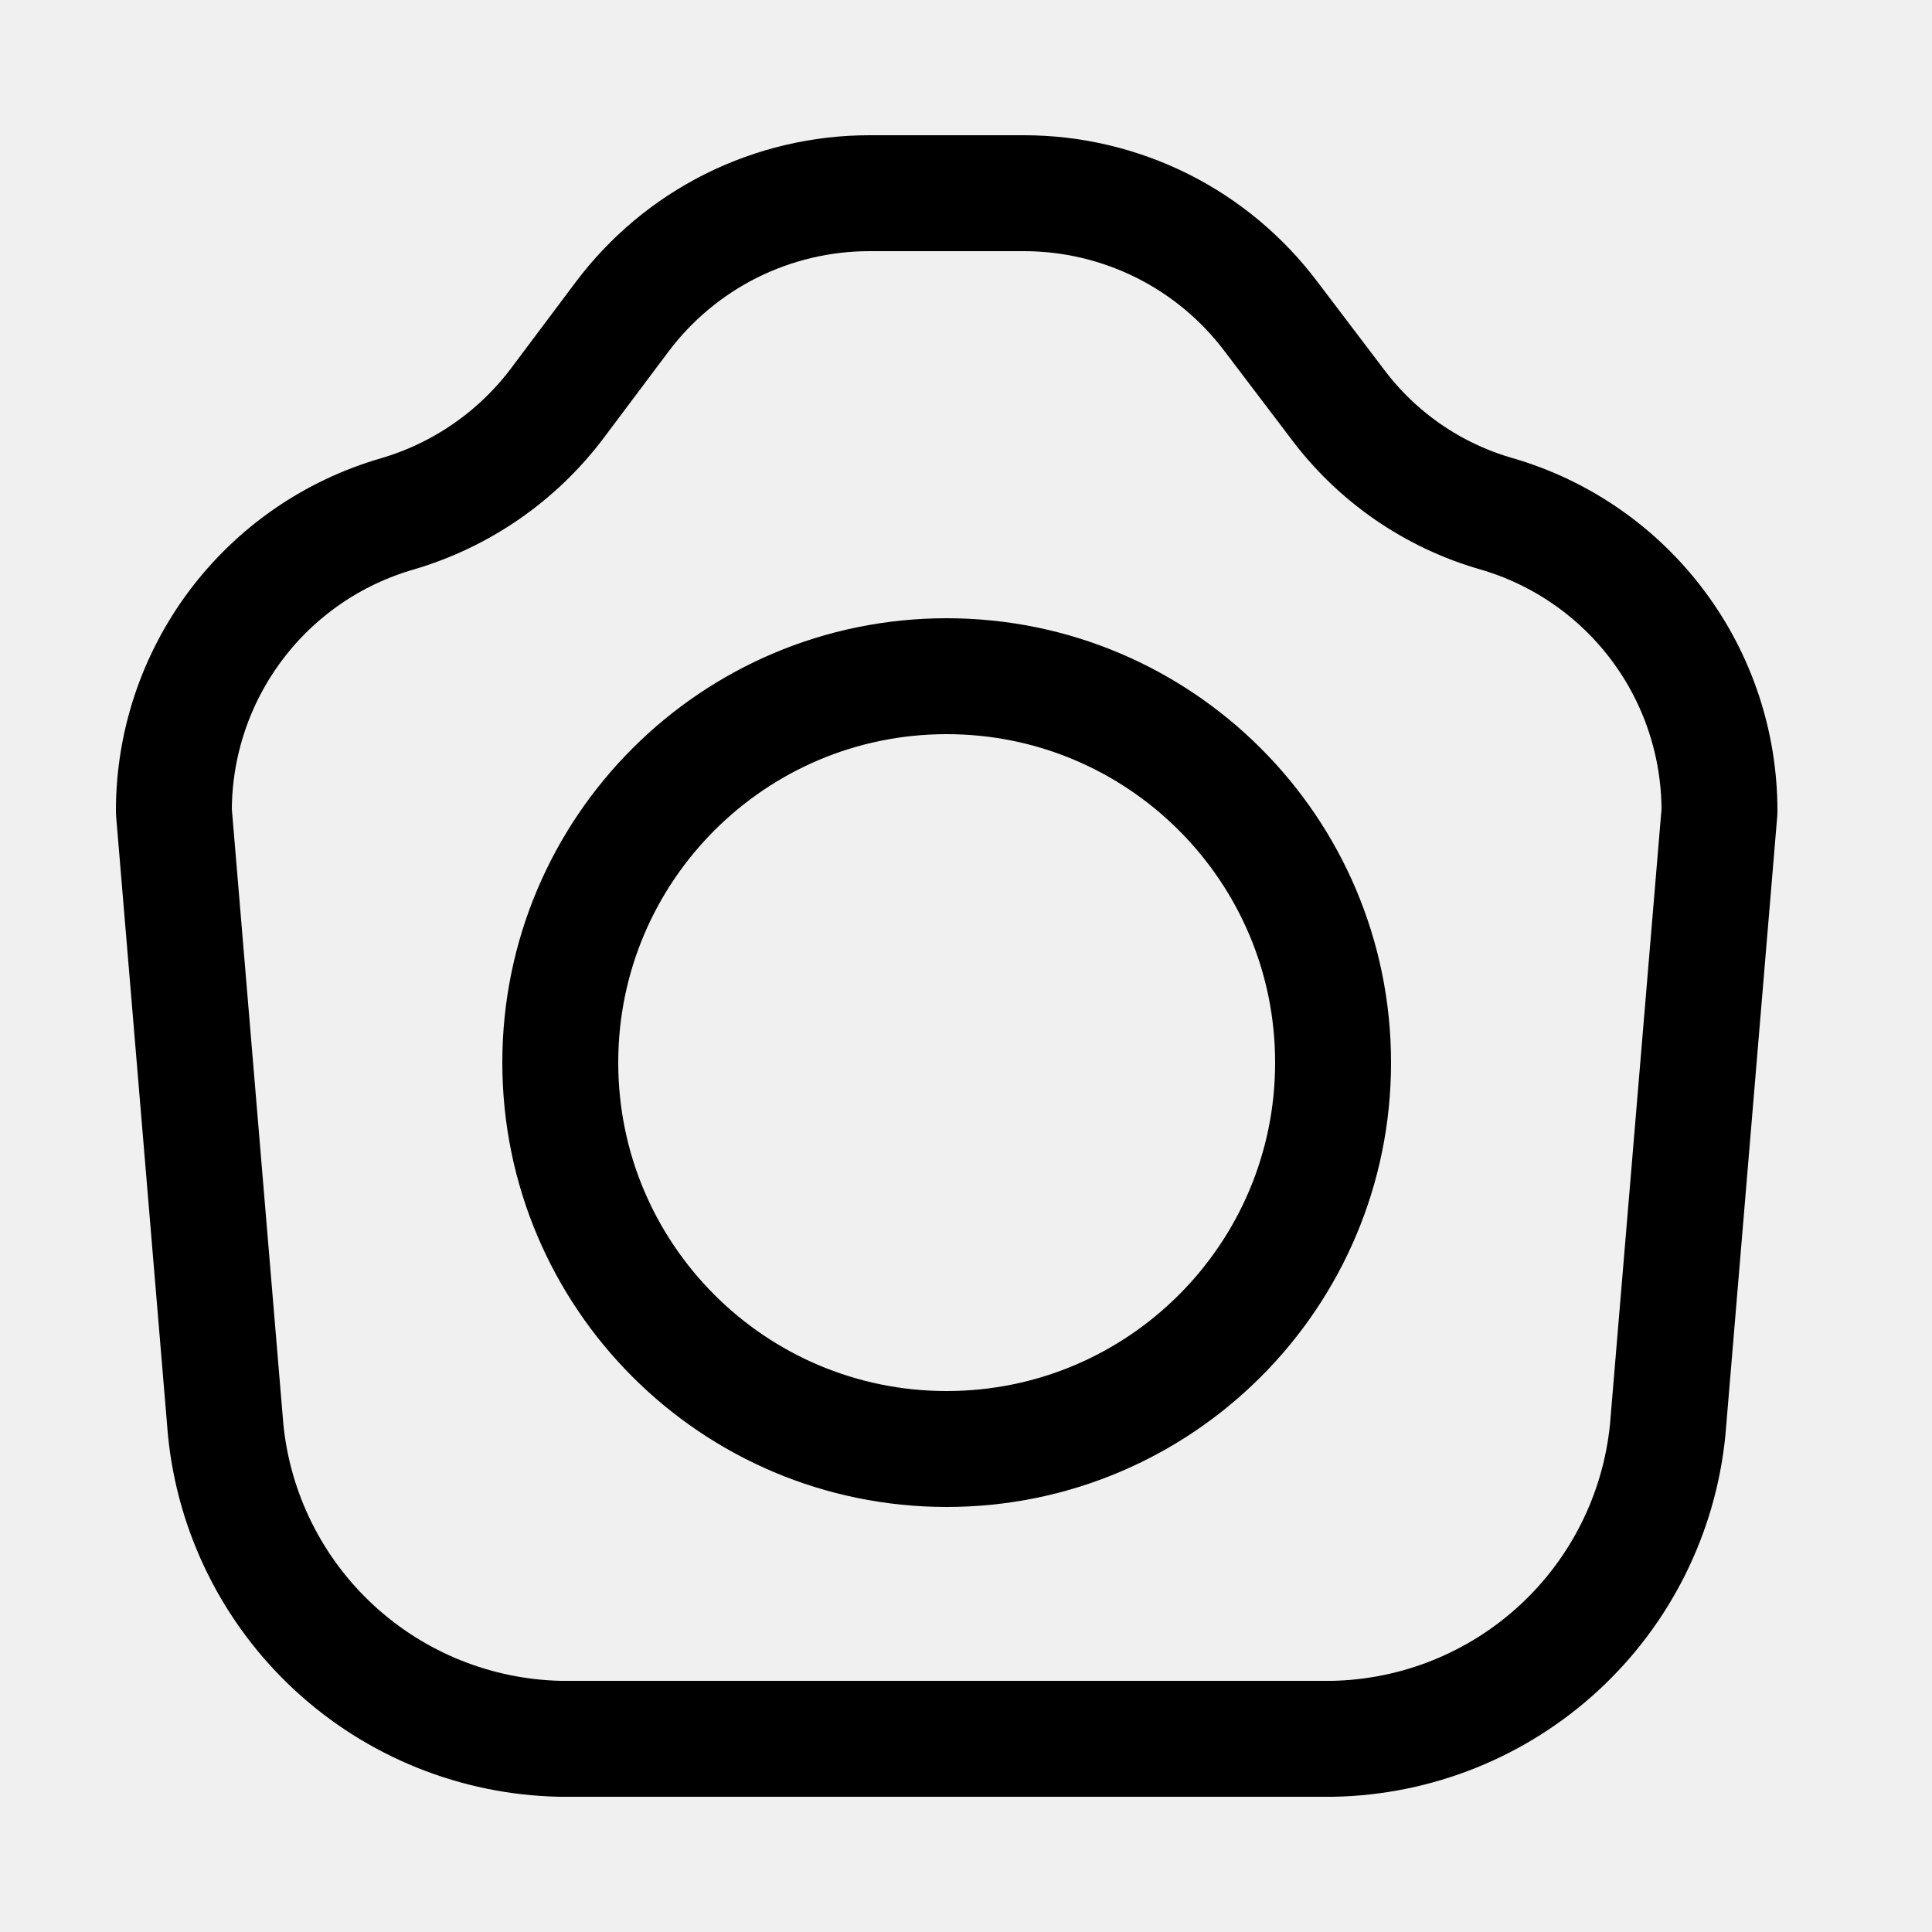
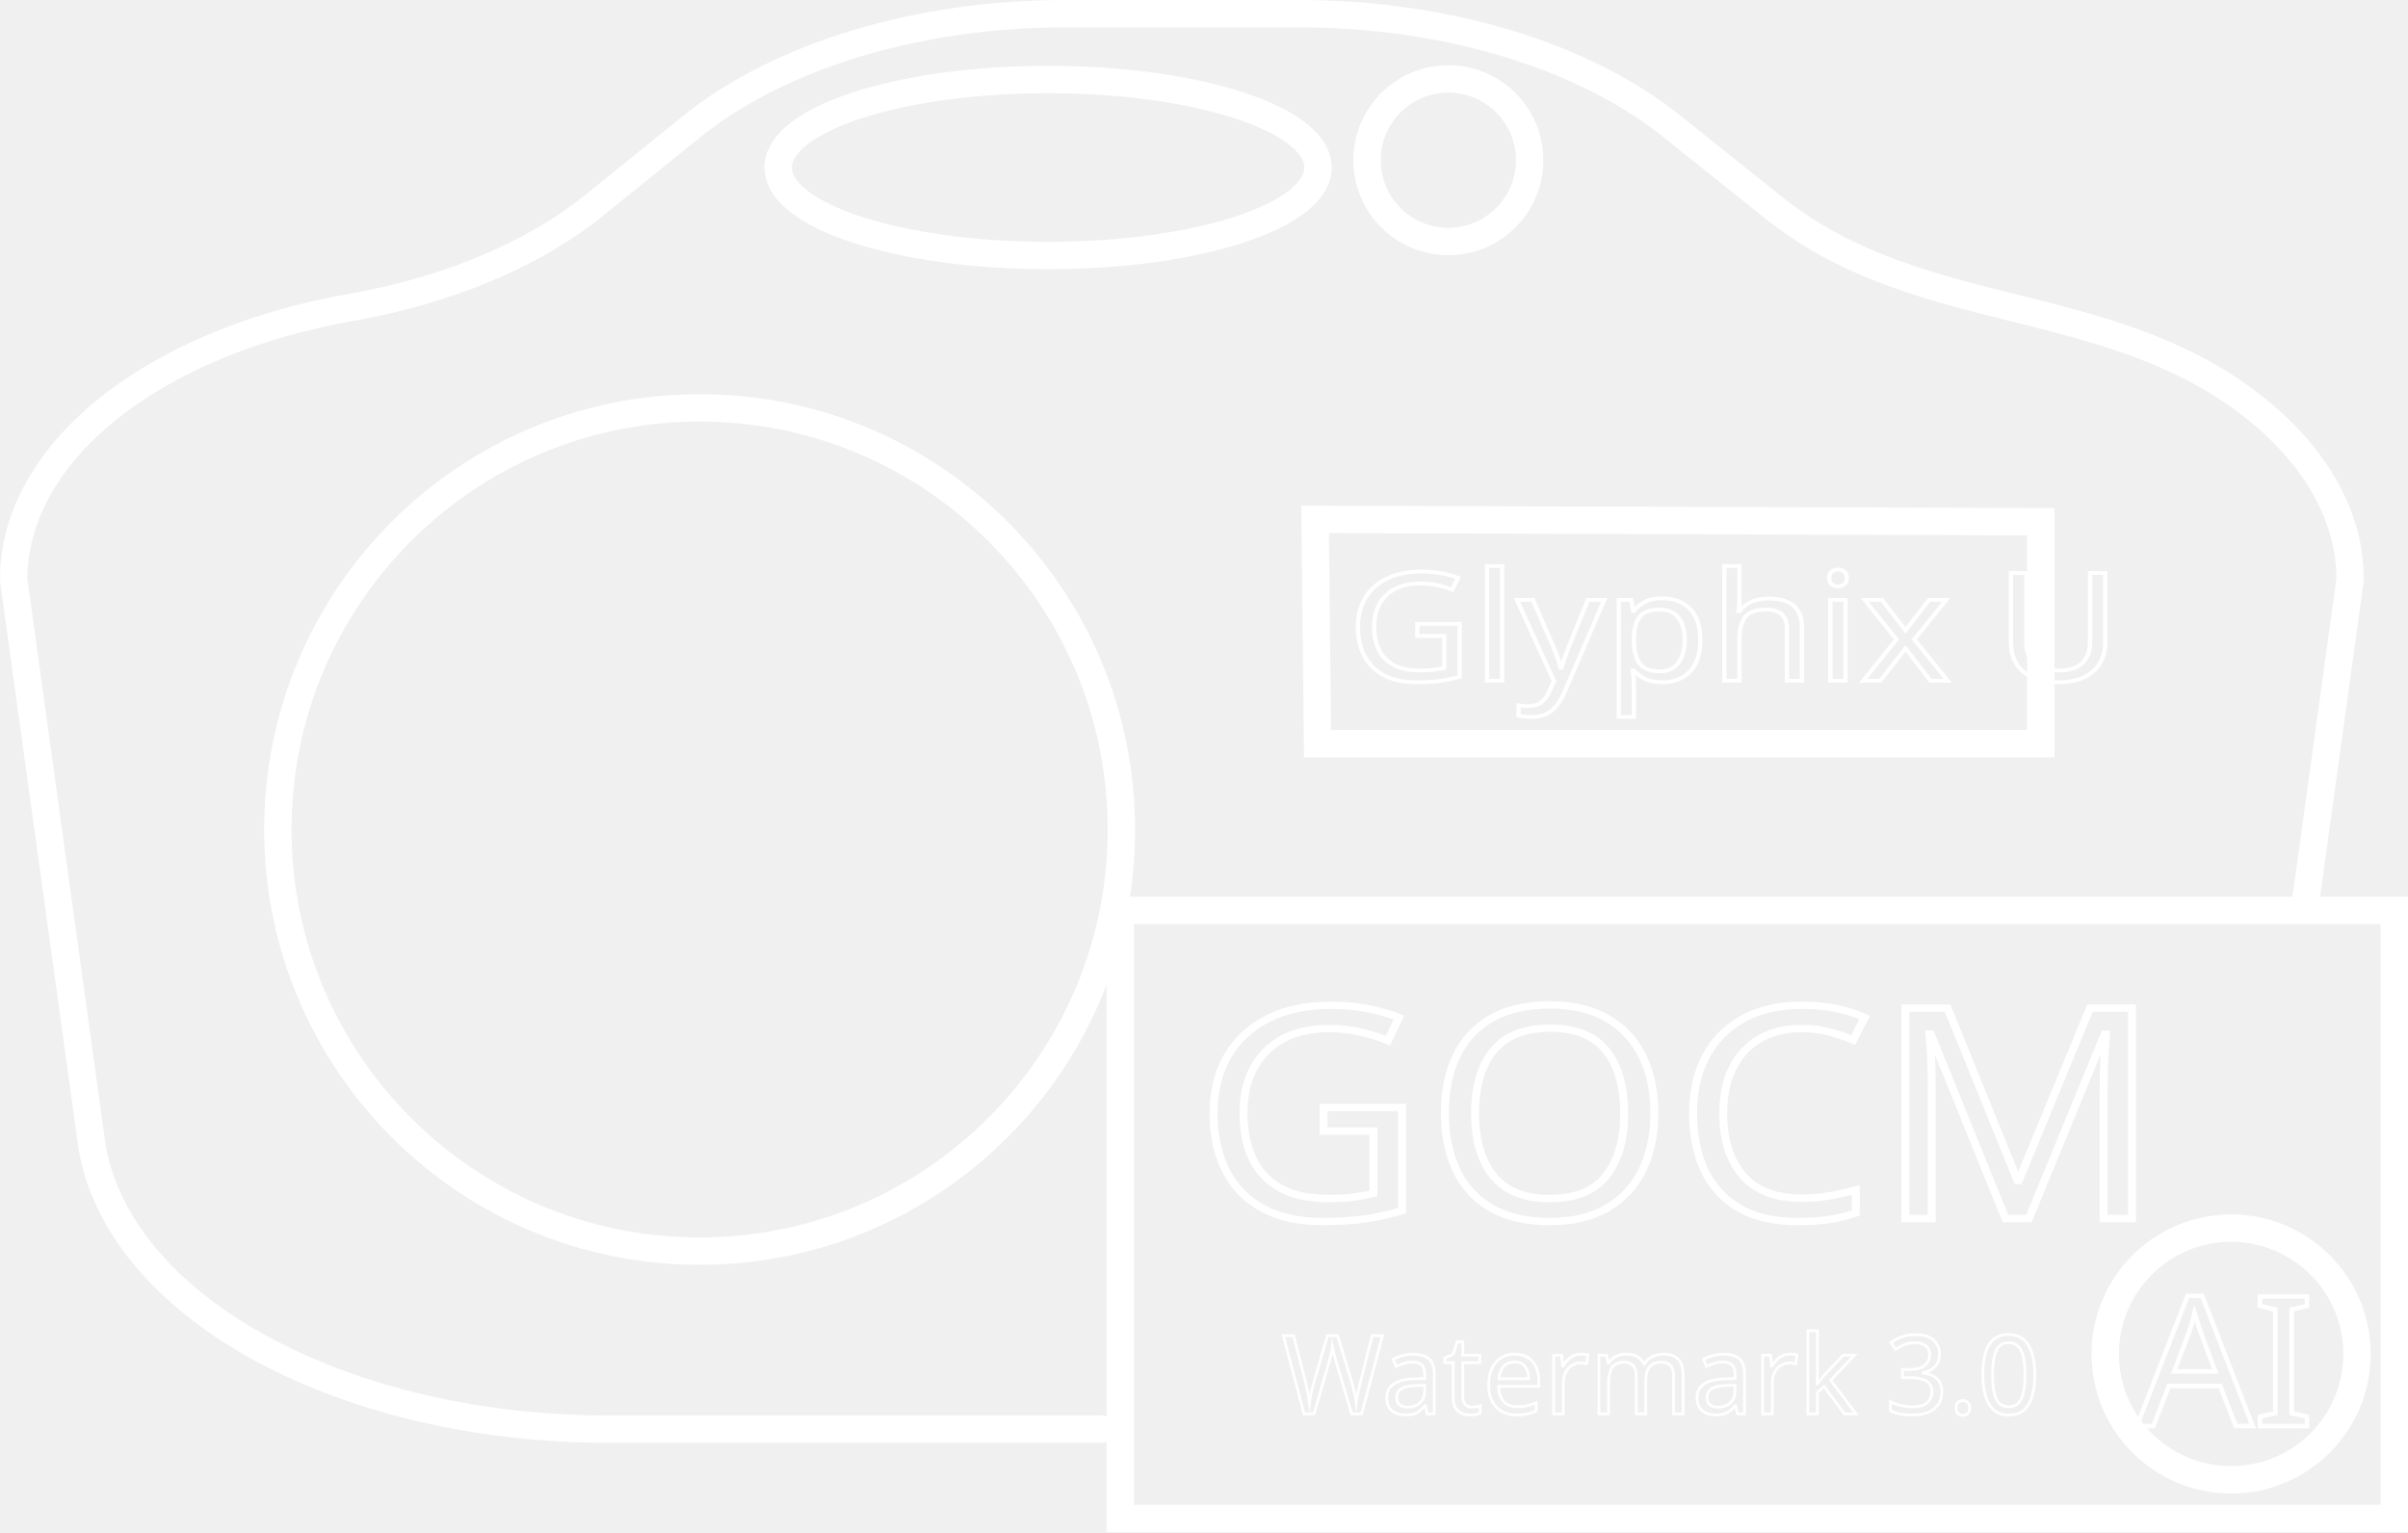
- <svg xmlns="http://www.w3.org/2000/svg" width="800px" height="800px" viewBox="0 -0.5 25 25" fill="none">
-   <path d="M12.25 18.25C15.011 18.25 17.25 16.011 17.25 13.25C17.25 10.489 15.011 8.25 12.25 8.25C9.489 8.25 7.25 10.489 7.25 13.25C7.25 16.011 9.489 18.25 12.25 18.25Z" stroke="#000000" stroke-width="1.5" stroke-linecap="round" stroke-linejoin="round" />
-   <path d="M2.25 10C2.248 9.132 2.53 8.286 3.051 7.592C3.572 6.897 4.306 6.391 5.14 6.15C5.966 5.908 6.692 5.407 7.21 4.72L8.05 3.6C8.423 3.103 8.906 2.7 9.461 2.422C10.017 2.145 10.629 2 11.25 2H13.25C13.871 2 14.483 2.145 15.039 2.422C15.594 2.7 16.077 3.103 16.45 3.6L17.3 4.72C17.814 5.411 18.542 5.914 19.37 6.15C20.203 6.393 20.934 6.9 21.453 7.594C21.973 8.288 22.252 9.133 22.25 10L21.58 18C21.473 19.081 20.973 20.085 20.175 20.822C19.377 21.559 18.336 21.978 17.25 22H7.25C6.164 21.978 5.123 21.559 4.325 20.822C3.527 20.085 3.027 19.081 2.92 18L2.25 10Z" stroke="#000000" stroke-width="1.5" stroke-linecap="round" stroke-linejoin="round" />
+ <svg xmlns="http://www.w3.org/2000/svg" version="1.1" width="439.865" height="279.955" viewBox="0,0,439.865,279.955">
+   <g transform="translate(-24.10667,-48.19069)">
+     <g data-paper-data="{&quot;isPaintingLayer&quot;:true}" fill-rule="nonzero" stroke="#ffffff" stroke-miterlimit="10" stroke-dasharray="" stroke-dashoffset="0" style="mix-blend-mode: normal">
+       <path d="M225.262,309.309h-91.959c-23.177,-0.279 -45.381,-5.697 -62.409,-15.229c-17.028,-9.533 -27.698,-22.517 -29.991,-36.495l-14.298,-103.447c-0.033,-11.23 5.967,-22.162 17.093,-31.143c11.126,-8.981 26.773,-15.524 44.578,-18.64c17.623,-3.124 33.114,-9.609 44.172,-18.492l17.925,-14.483c7.951,-6.424 18.261,-11.638 30.113,-15.229c11.853,-3.591 24.921,-5.46 38.173,-5.46h42.679c13.252,0 26.32,1.869 38.174,5.46c11.852,3.591 22.161,8.805 30.112,15.229l18.138,14.483c13.916,11.337 30.174,15.062 46.34,19.117c14.793,3.711 29.508,7.698 42.282,18.046c11.086,8.979 17.054,19.898 17.007,31.112l-8.283,59.934" fill="none" stroke-width="5" stroke-linecap="round" stroke-linejoin="round" />
+       <path d="M74.865,199.756c0,-42.549 34.493,-77.042 77.042,-77.042c42.549,0 77.042,34.493 77.042,77.042c0,42.549 -34.493,77.042 -77.042,77.042c-42.549,0 -77.042,-34.493 -77.042,-77.042z" fill="none" stroke-width="5" stroke-linecap="round" stroke-linejoin="round" />
+       <path d="M264.864,78.8c0,8.879 -22.074,16.077 -49.303,16.077c-27.229,0 -49.303,-7.198 -49.303,-16.077c0,-8.879 22.074,-16.077 49.303,-16.077c27.229,0 49.303,7.198 49.303,16.077z" fill="none" stroke-width="5" stroke-linecap="butt" stroke-linejoin="miter" />
+       <path d="M273.822,77.462c0,-8.202 6.649,-14.85 14.85,-14.85c8.202,0 14.85,6.649 14.85,14.85c0,8.202 -6.649,14.85 -14.85,14.85c-8.202,0 -14.85,-6.649 -14.85,-14.85z" fill="none" stroke-width="5" stroke-linecap="round" stroke-linejoin="round" />
+       <path d="M264.775,184.063l-0.441,-40.982l132.573,0.441v40.541z" fill="none" stroke-width="5" stroke-linecap="butt" stroke-linejoin="miter" />
+       <path d="M228.739,325.646v-111.111h232.733v111.111z" fill="none" stroke-width="5" stroke-linecap="butt" stroke-linejoin="miter" />
+       <text transform="translate(242.2523,270.8408) scale(1.45107,1.34592)" font-size="40" xml:space="preserve" fill-opacity="0" fill="#000000" fill-rule="nonzero" stroke="#ffffff" stroke-width="1" stroke-linecap="butt" stroke-linejoin="miter" stroke-miterlimit="10" stroke-dasharray="" stroke-dashoffset="0" font-family="Curly" font-weight="normal" text-anchor="start" style="mix-blend-mode: normal">
+         <tspan x="0" dy="0">GOCM</tspan>
+       </text>
+       <path d="M408.669,295.584c0,-12.699 10.295,-22.994 22.994,-22.994c12.699,0 22.994,10.295 22.994,22.994c0,12.699 -10.295,22.994 -22.994,22.994c-12.699,0 -22.994,-10.295 -22.994,-22.994z" fill="none" stroke-width="5" stroke-linecap="butt" stroke-linejoin="miter" />
+       <text transform="translate(414.4423,308.7601) scale(0.82885,0.82885)" font-size="40" xml:space="preserve" fill-opacity="0" fill="#000000" fill-rule="nonzero" stroke="#ffffff" stroke-width="1" stroke-linecap="butt" stroke-linejoin="miter" stroke-miterlimit="10" stroke-dasharray="" stroke-dashoffset="0" font-family="Curly" font-weight="normal" text-anchor="start" style="mix-blend-mode: normal">
+         <tspan x="0" dy="0">AI</tspan>
+       </text>
+       <text transform="translate(270.2487,172.5823) scale(0.78368,0.68957)" font-size="40" xml:space="preserve" fill-opacity="0" fill="#000000" fill-rule="nonzero" stroke="#ffffff" stroke-width="1" stroke-linecap="butt" stroke-linejoin="miter" stroke-miterlimit="10" stroke-dasharray="" stroke-dashoffset="0" font-family="Handwriting" font-weight="normal" text-anchor="start" style="mix-blend-mode: normal">
+         <tspan x="0" dy="0">Glyphix U</tspan>
+       </text>
+       <text transform="translate(258.2927,306.5291) scale(0.5,0.5)" font-size="40" xml:space="preserve" fill-opacity="0" fill="#000000" fill-rule="nonzero" stroke="#ffffff" stroke-width="1" stroke-linecap="butt" stroke-linejoin="miter" stroke-miterlimit="10" stroke-dasharray="" stroke-dashoffset="0" font-family="Sans Serif" font-weight="normal" text-anchor="start" style="mix-blend-mode: normal">
+         <tspan x="0" dy="0">Watermark 3.0</tspan>
+       </text>
+     </g>
+   </g>
</svg>
